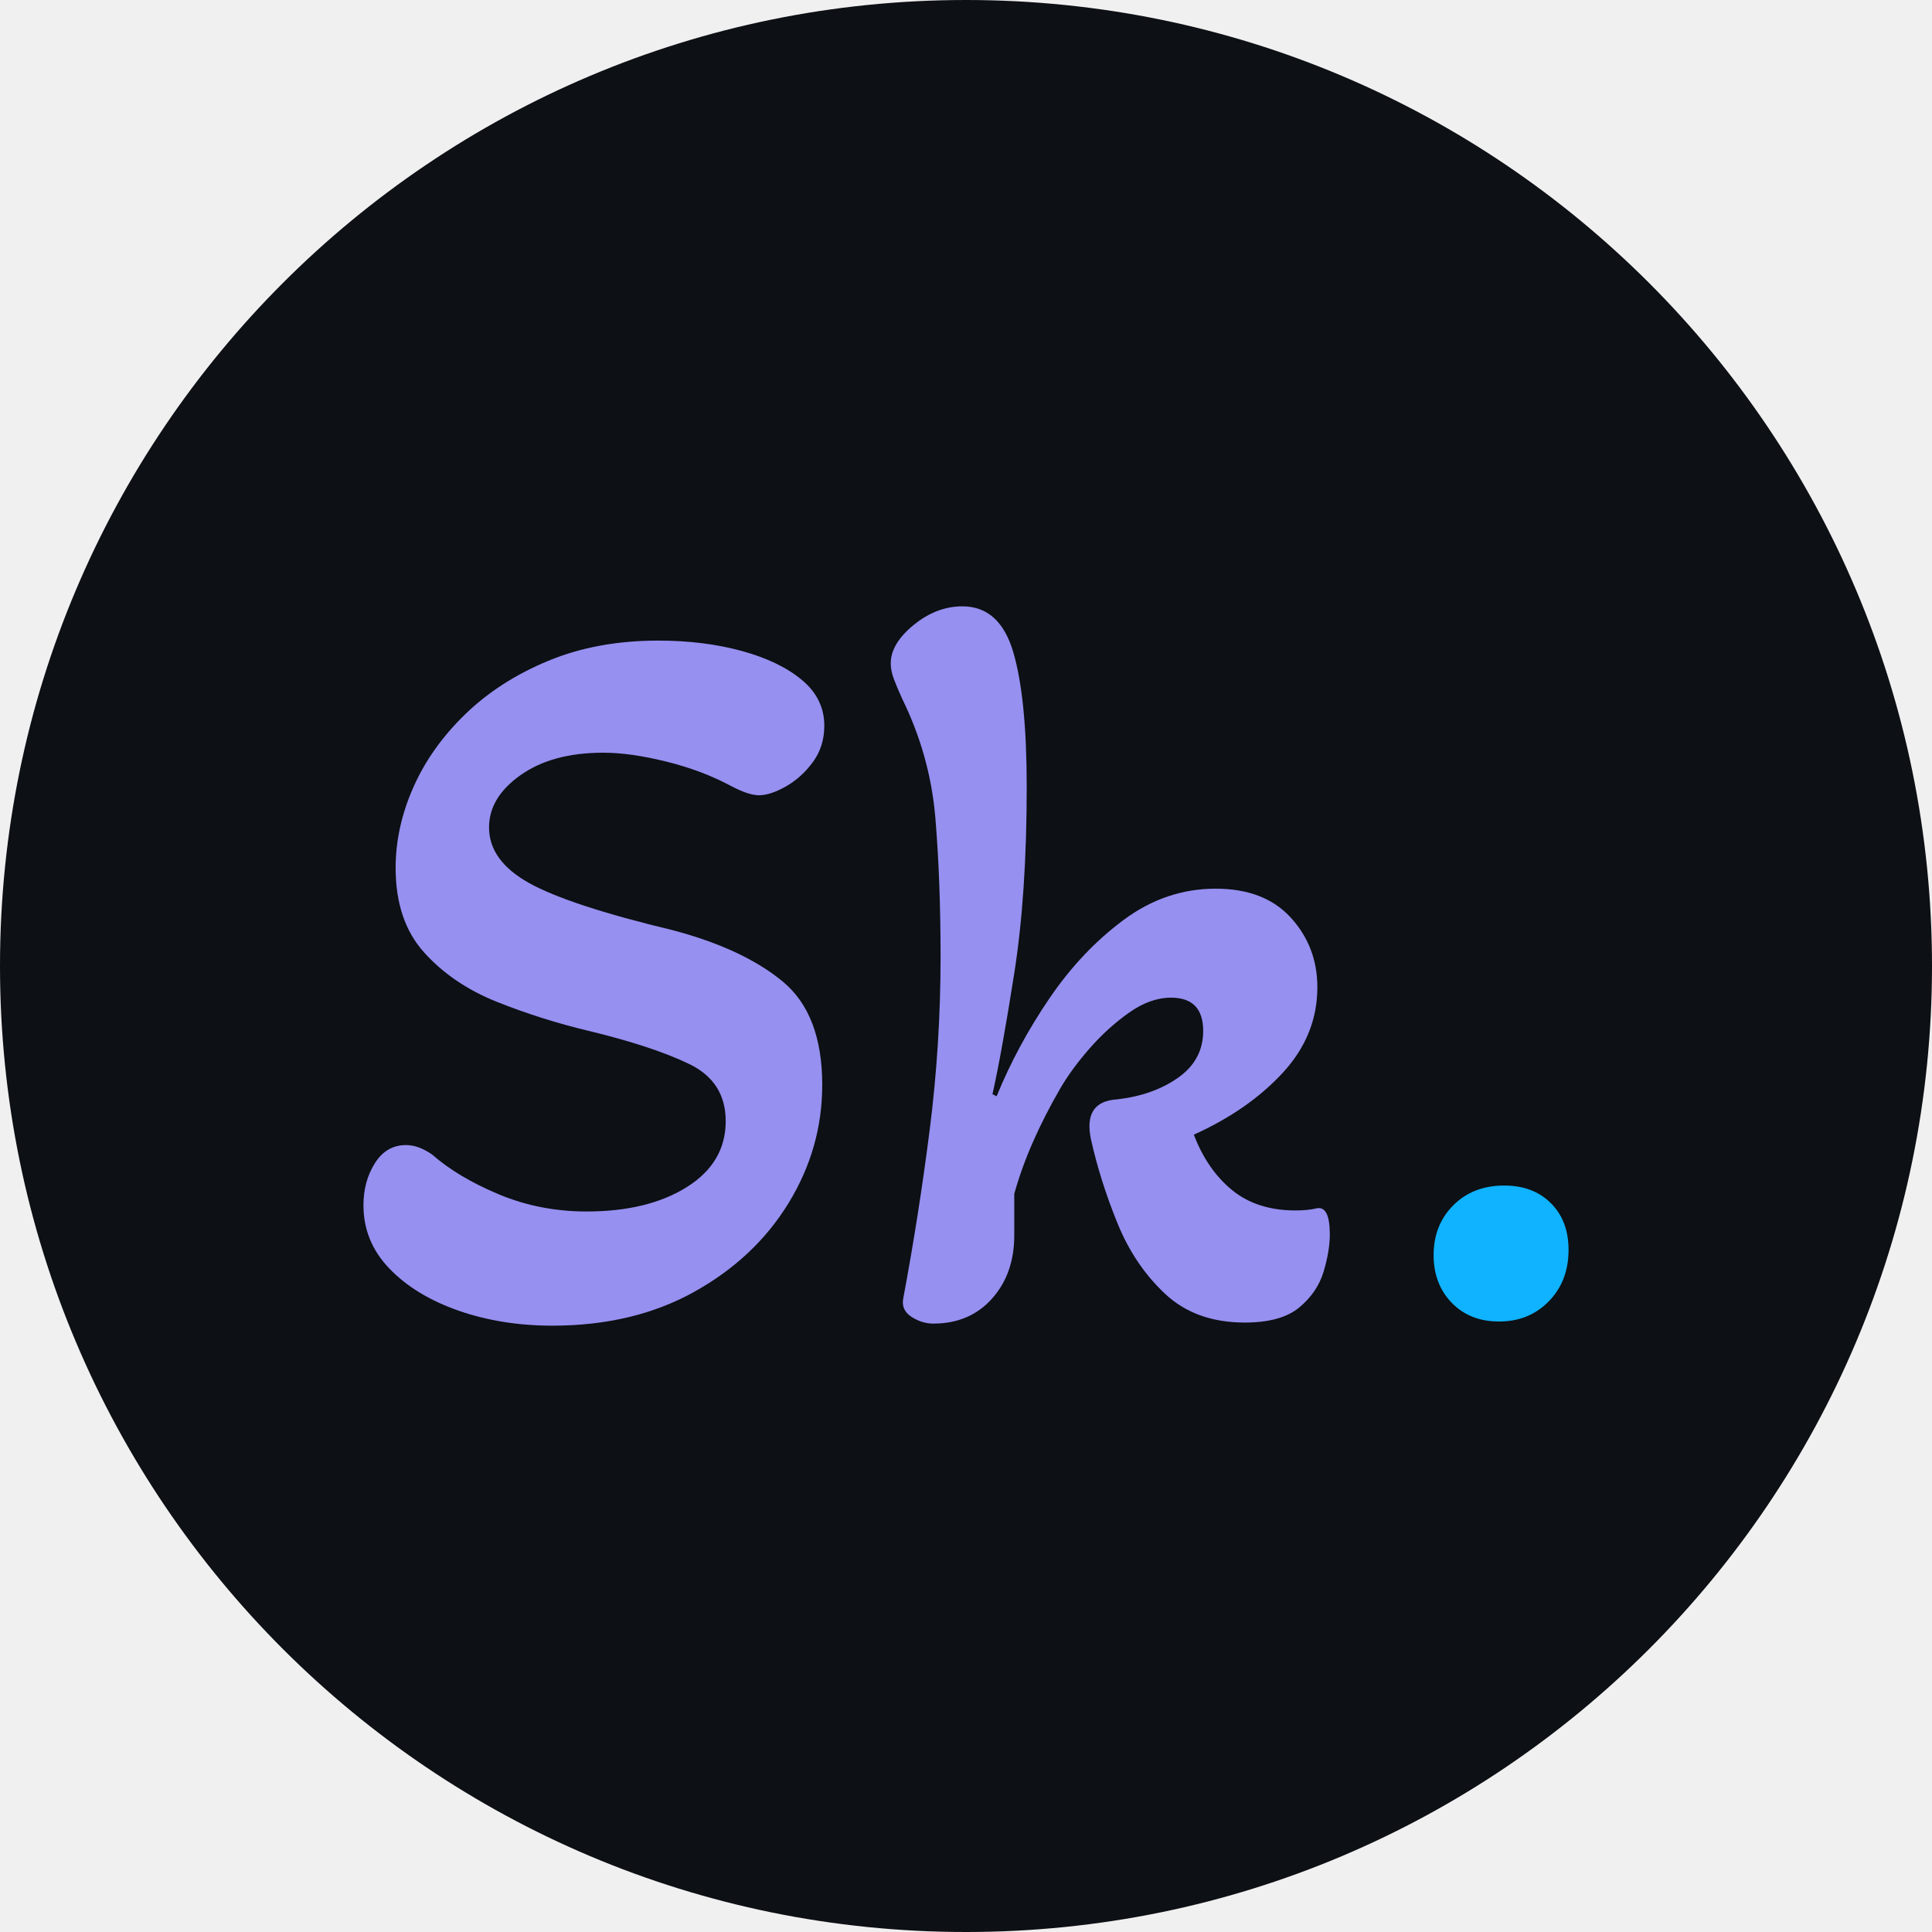
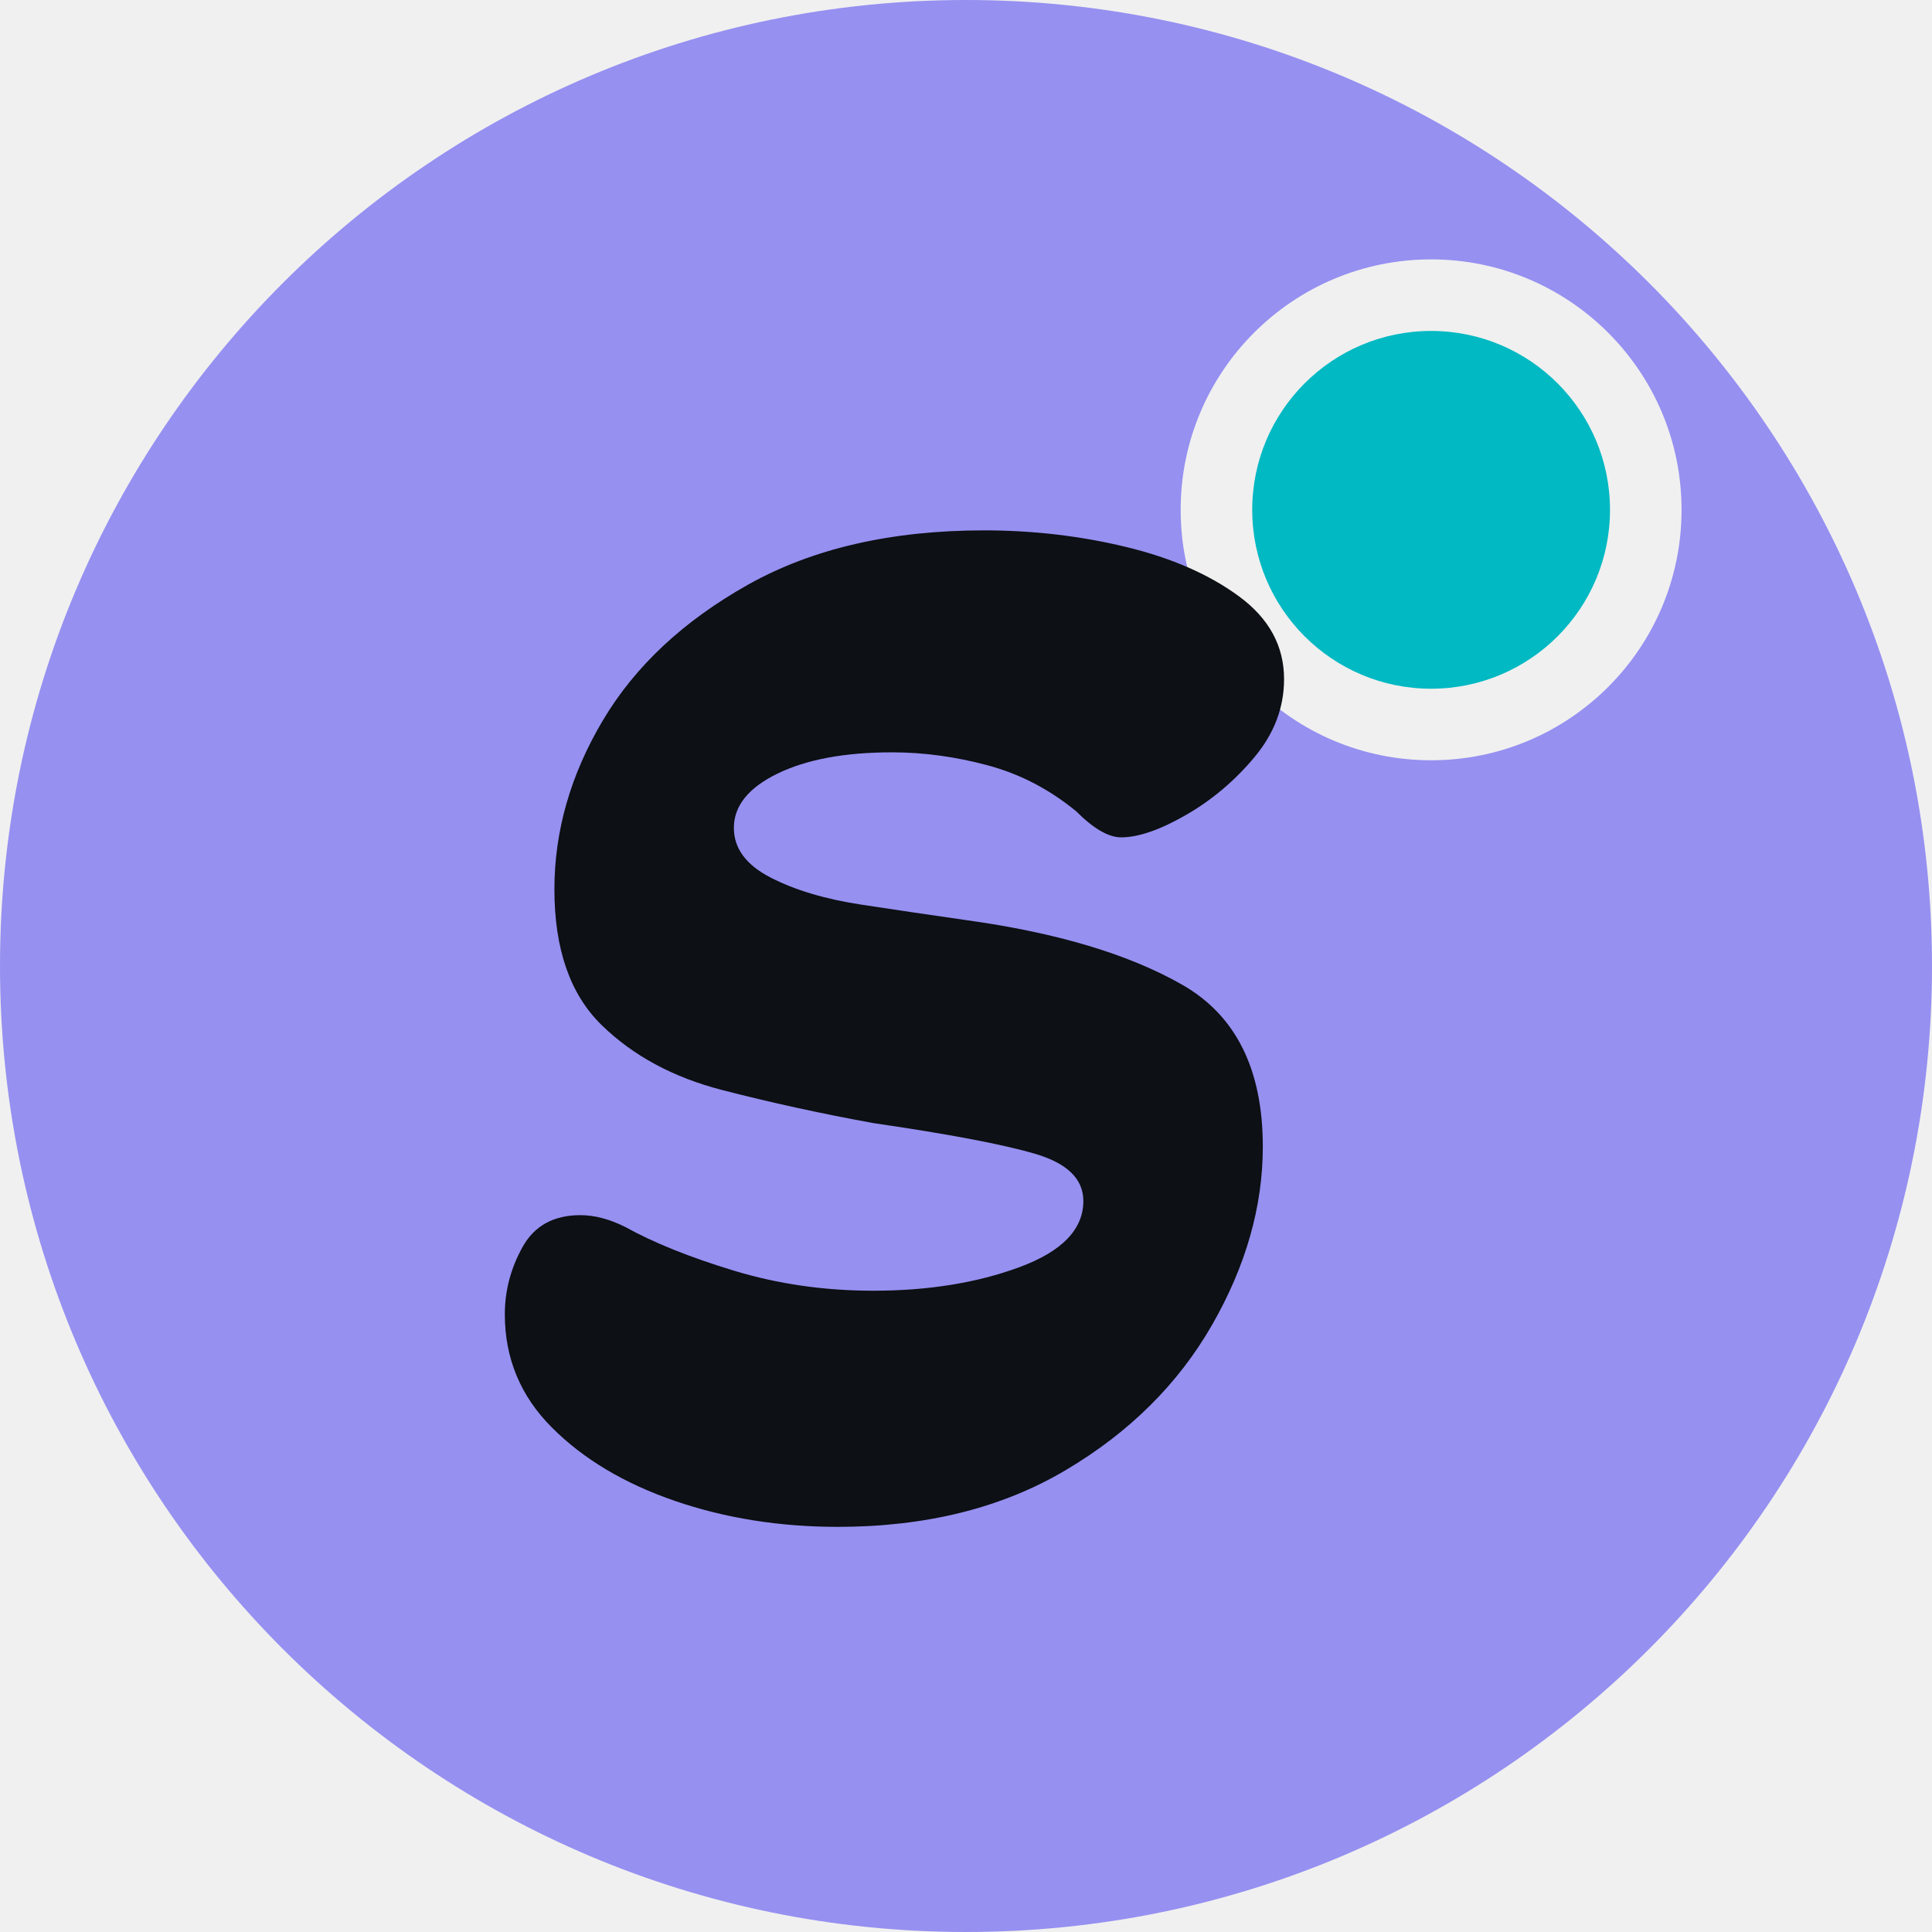
- <svg xmlns="http://www.w3.org/2000/svg" width="100%" height="100%" viewBox="0 0 1080 1080" version="1.1" xml:space="preserve" style="fill-rule:evenodd;clip-rule:evenodd;stroke-linejoin:round;stroke-miterlimit:2;">
-   <g id="Dark" transform="matrix(1.428724,0,0,1.428724,105.6419,87.0698)">
-     <g transform="matrix(0.699925,0,0,0.699925,-73.94143,-60.94236)">
-       <circle cx="540" cy="540" r="540" style="fill:rgb(13,16,20);" />
-     </g>
-     <g transform="matrix(8.122516,0,0,8.122516,-3299.439,-4020.988)">
-       <path d="M423.713,551.397C422.08,551.397 420.571,551.155 419.188,550.672C417.805,550.188 416.696,549.513 415.863,548.647C415.03,547.78 414.613,546.763 414.613,545.597C414.613,544.83 414.796,544.155 415.163,543.572C415.53,542.988 416.03,542.697 416.663,542.697C417.063,542.697 417.48,542.847 417.913,543.147C418.746,543.88 419.821,544.522 421.138,545.072C422.455,545.622 423.863,545.897 425.363,545.897C427.33,545.897 428.938,545.505 430.188,544.722C431.438,543.938 432.063,542.88 432.063,541.547C432.063,540.28 431.48,539.363 430.313,538.797C429.146,538.23 427.53,537.697 425.463,537.197C423.93,536.83 422.455,536.363 421.038,535.797C419.621,535.23 418.455,534.438 417.538,533.422C416.621,532.405 416.163,531.047 416.163,529.347C416.163,528.047 416.446,526.755 417.013,525.472C417.58,524.188 418.413,523.013 419.513,521.947C420.613,520.88 421.946,520.022 423.513,519.372C425.08,518.722 426.846,518.397 428.813,518.397C430.28,518.397 431.621,518.563 432.838,518.897C434.055,519.23 435.021,519.697 435.738,520.297C436.455,520.897 436.813,521.63 436.813,522.497C436.813,523.163 436.63,523.747 436.263,524.247C435.896,524.747 435.463,525.138 434.963,525.422C434.463,525.705 434.03,525.847 433.663,525.847C433.33,525.847 432.88,525.697 432.313,525.397C431.38,524.897 430.338,524.505 429.188,524.222C428.038,523.938 427.03,523.797 426.163,523.797C424.53,523.797 423.205,524.155 422.188,524.872C421.171,525.588 420.663,526.43 420.663,527.397C420.663,528.463 421.305,529.355 422.588,530.072C423.871,530.788 426.18,531.547 429.513,532.347C431.78,532.947 433.546,533.772 434.813,534.822C436.08,535.872 436.713,537.53 436.713,539.797C436.713,541.83 436.171,543.73 435.088,545.497C434.005,547.263 432.488,548.688 430.538,549.772C428.588,550.855 426.313,551.397 423.713,551.397Z" style="fill:rgb(150,144,241);fill-rule:nonzero;" />
-       <path d="M442.063,551.297C441.696,551.297 441.346,551.188 441.013,550.972C440.68,550.755 440.546,550.463 440.613,550.097C441.113,547.43 441.538,544.722 441.888,541.972C442.238,539.222 442.413,536.447 442.413,533.647C442.413,531.18 442.33,528.947 442.163,526.947C441.996,524.947 441.463,523.03 440.563,521.197C440.396,520.83 440.263,520.513 440.163,520.247C440.063,519.98 440.013,519.73 440.013,519.497C440.013,518.863 440.38,518.247 441.113,517.647C441.846,517.047 442.63,516.747 443.463,516.747C444.663,516.747 445.48,517.48 445.913,518.947C446.346,520.413 446.563,522.58 446.563,525.447C446.563,528.88 446.363,531.872 445.963,534.422C445.563,536.972 445.213,538.913 444.913,540.247L445.113,540.347C445.78,538.713 446.63,537.138 447.663,535.622C448.696,534.105 449.888,532.847 451.238,531.847C452.588,530.847 454.063,530.347 455.663,530.347C457.23,530.347 458.438,530.813 459.288,531.747C460.138,532.68 460.563,533.797 460.563,535.097C460.563,536.63 460.013,537.997 458.913,539.197C457.813,540.397 456.38,541.397 454.613,542.197C455.046,543.33 455.663,544.222 456.463,544.872C457.263,545.522 458.28,545.847 459.513,545.847C459.913,545.847 460.246,545.813 460.513,545.747C460.946,545.647 461.163,546.063 461.163,546.997C461.163,547.53 461.063,548.13 460.863,548.797C460.663,549.463 460.271,550.038 459.688,550.522C459.105,551.005 458.23,551.247 457.063,551.247C455.496,551.247 454.221,550.788 453.238,549.872C452.255,548.955 451.488,547.822 450.938,546.472C450.388,545.122 449.963,543.78 449.663,542.447C449.396,541.213 449.813,540.563 450.913,540.497C452.08,540.363 453.063,540.013 453.863,539.447C454.663,538.88 455.063,538.13 455.063,537.197C455.063,536.13 454.546,535.597 453.513,535.597C452.846,535.597 452.171,535.838 451.488,536.322C450.805,536.805 450.171,537.38 449.588,538.047C449.005,538.713 448.53,539.363 448.163,539.997C447.663,540.863 447.23,541.713 446.863,542.547C446.496,543.38 446.196,544.213 445.963,545.047L445.963,547.047C445.963,548.28 445.605,549.297 444.888,550.097C444.171,550.897 443.23,551.297 442.063,551.297Z" style="fill:rgb(150,144,241);fill-rule:nonzero;" />
-       <path d="M469.313,551.197C468.38,551.197 467.621,550.897 467.038,550.297C466.455,549.697 466.163,548.93 466.163,547.997C466.163,547.03 466.48,546.23 467.113,545.597C467.746,544.963 468.563,544.647 469.563,544.647C470.496,544.647 471.246,544.93 471.813,545.497C472.38,546.063 472.663,546.813 472.663,547.747C472.663,548.747 472.346,549.572 471.713,550.222C471.08,550.872 470.28,551.197 469.313,551.197Z" style="fill:rgb(15,179,255);fill-rule:nonzero;" />
-     </g>
-   </g>
+ <svg xmlns="http://www.w3.org/2000/svg" viewBox="0 0 1080 1080" role="img" aria-label="Skilled">
+   <defs>
+     <mask id="k" maskUnits="userSpaceOnUse" x="0" y="0" width="1080" height="1080">
+       <rect width="1080" height="1080" fill="#fff" />
+       <circle cx="800" cy="285" r="140" fill="#000" />
+     </mask>
+   </defs>
+   <circle cx="540" cy="540" r="540" fill="#9690f1" mask="url(#k)" />
+   <path fill="#0d1014" d="M468.32 853.52Q419.48 853.52 377.24 839Q335 824.48 308.6 798.08Q282.2 771.68 282.2 734.72Q282.2 714.92 292.1 697.1Q302 679.28 324.44 679.28Q336.32 679.28 349.52 685.88Q373.28 699.08 410.24 710.3Q447.2 721.52 488.12 721.52Q534.32 721.52 569.96 708.32Q605.6 695.12 605.6 671.36Q605.6 652.88 578.54 644.96Q551.48 637.04 488.12 627.8Q444.56 619.88 403.64 609.32Q362.72 598.76 336.32 573.02Q309.92 547.28 309.92 497.12Q309.92 448.28 336.98 402.74Q364.04 357.2 418.16 326.84Q472.28 296.48 550.16 296.48Q591.08 296.48 629.36 305.72Q667.64 314.96 692.72 333.44Q717.8 351.92 717.8 379.64Q717.8 403.4 701.3 423.2Q684.8 443 663.02 455.54Q641.24 468.08 626.72 468.08Q616.16 468.08 601.64 453.56Q579.2 435.08 552.14 427.82Q525.08 420.56 498.68 420.56Q459.08 420.56 434.66 432.44Q410.24 444.32 410.24 462.8Q410.24 479.96 430.7 490.52Q451.16 501.08 481.52 505.7Q511.88 510.32 539.6 514.28Q616.16 524.84 661.04 550.58Q705.92 576.32 705.92 641Q705.92 691.16 677.54 740.66Q649.16 790.16 595.7 821.84Q542.24 853.52 468.32 853.52Z" />
+   <circle fill="#00b9c3" cx="800" cy="285" r="100" />
</svg>
